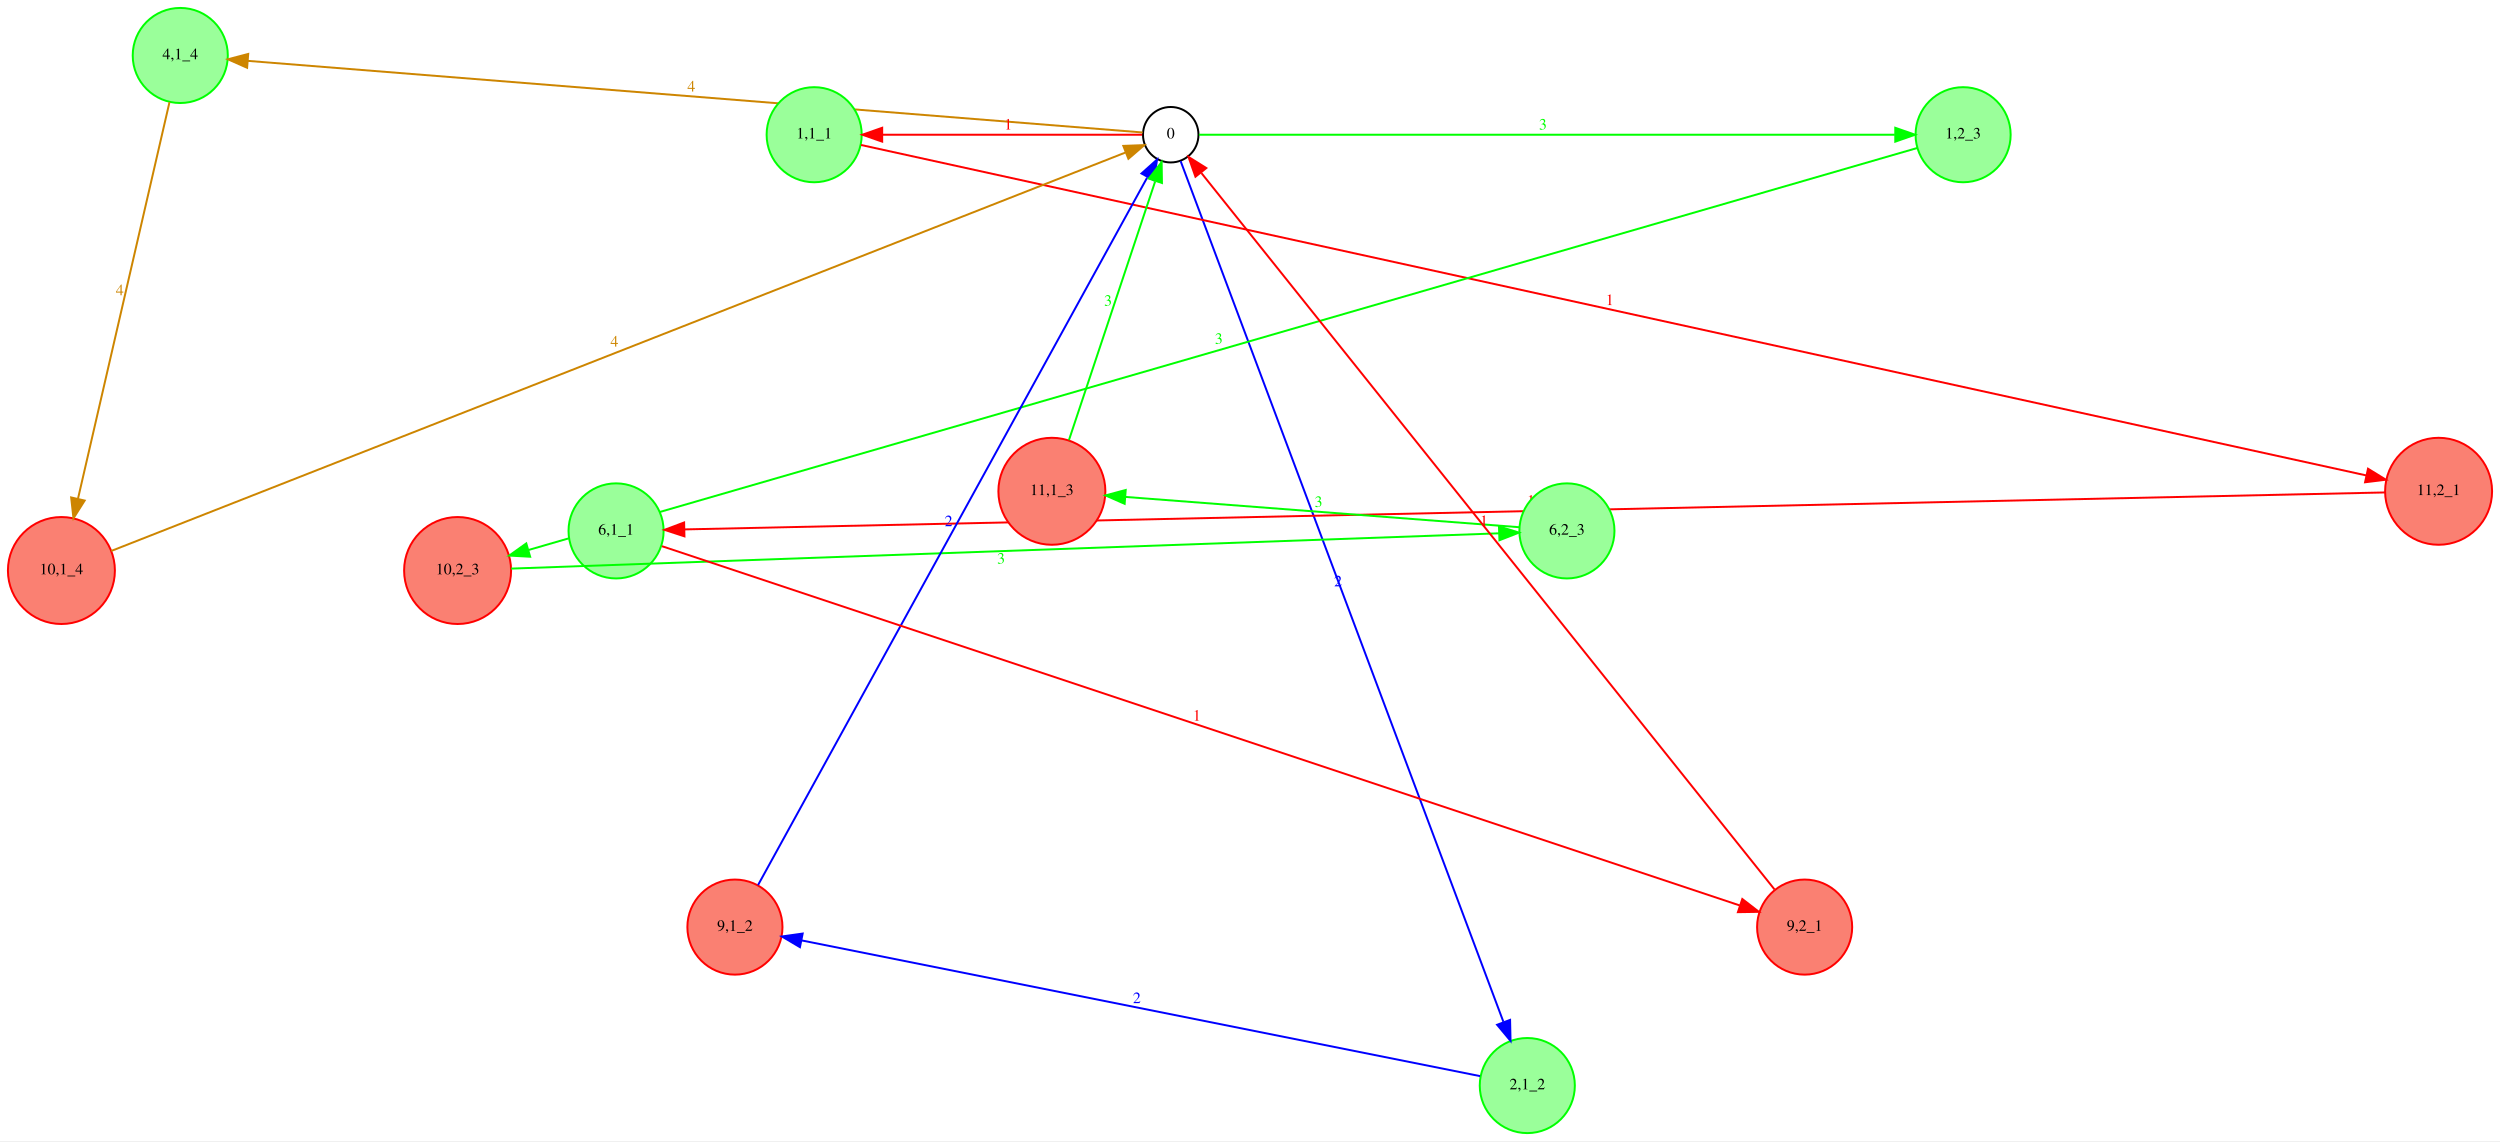
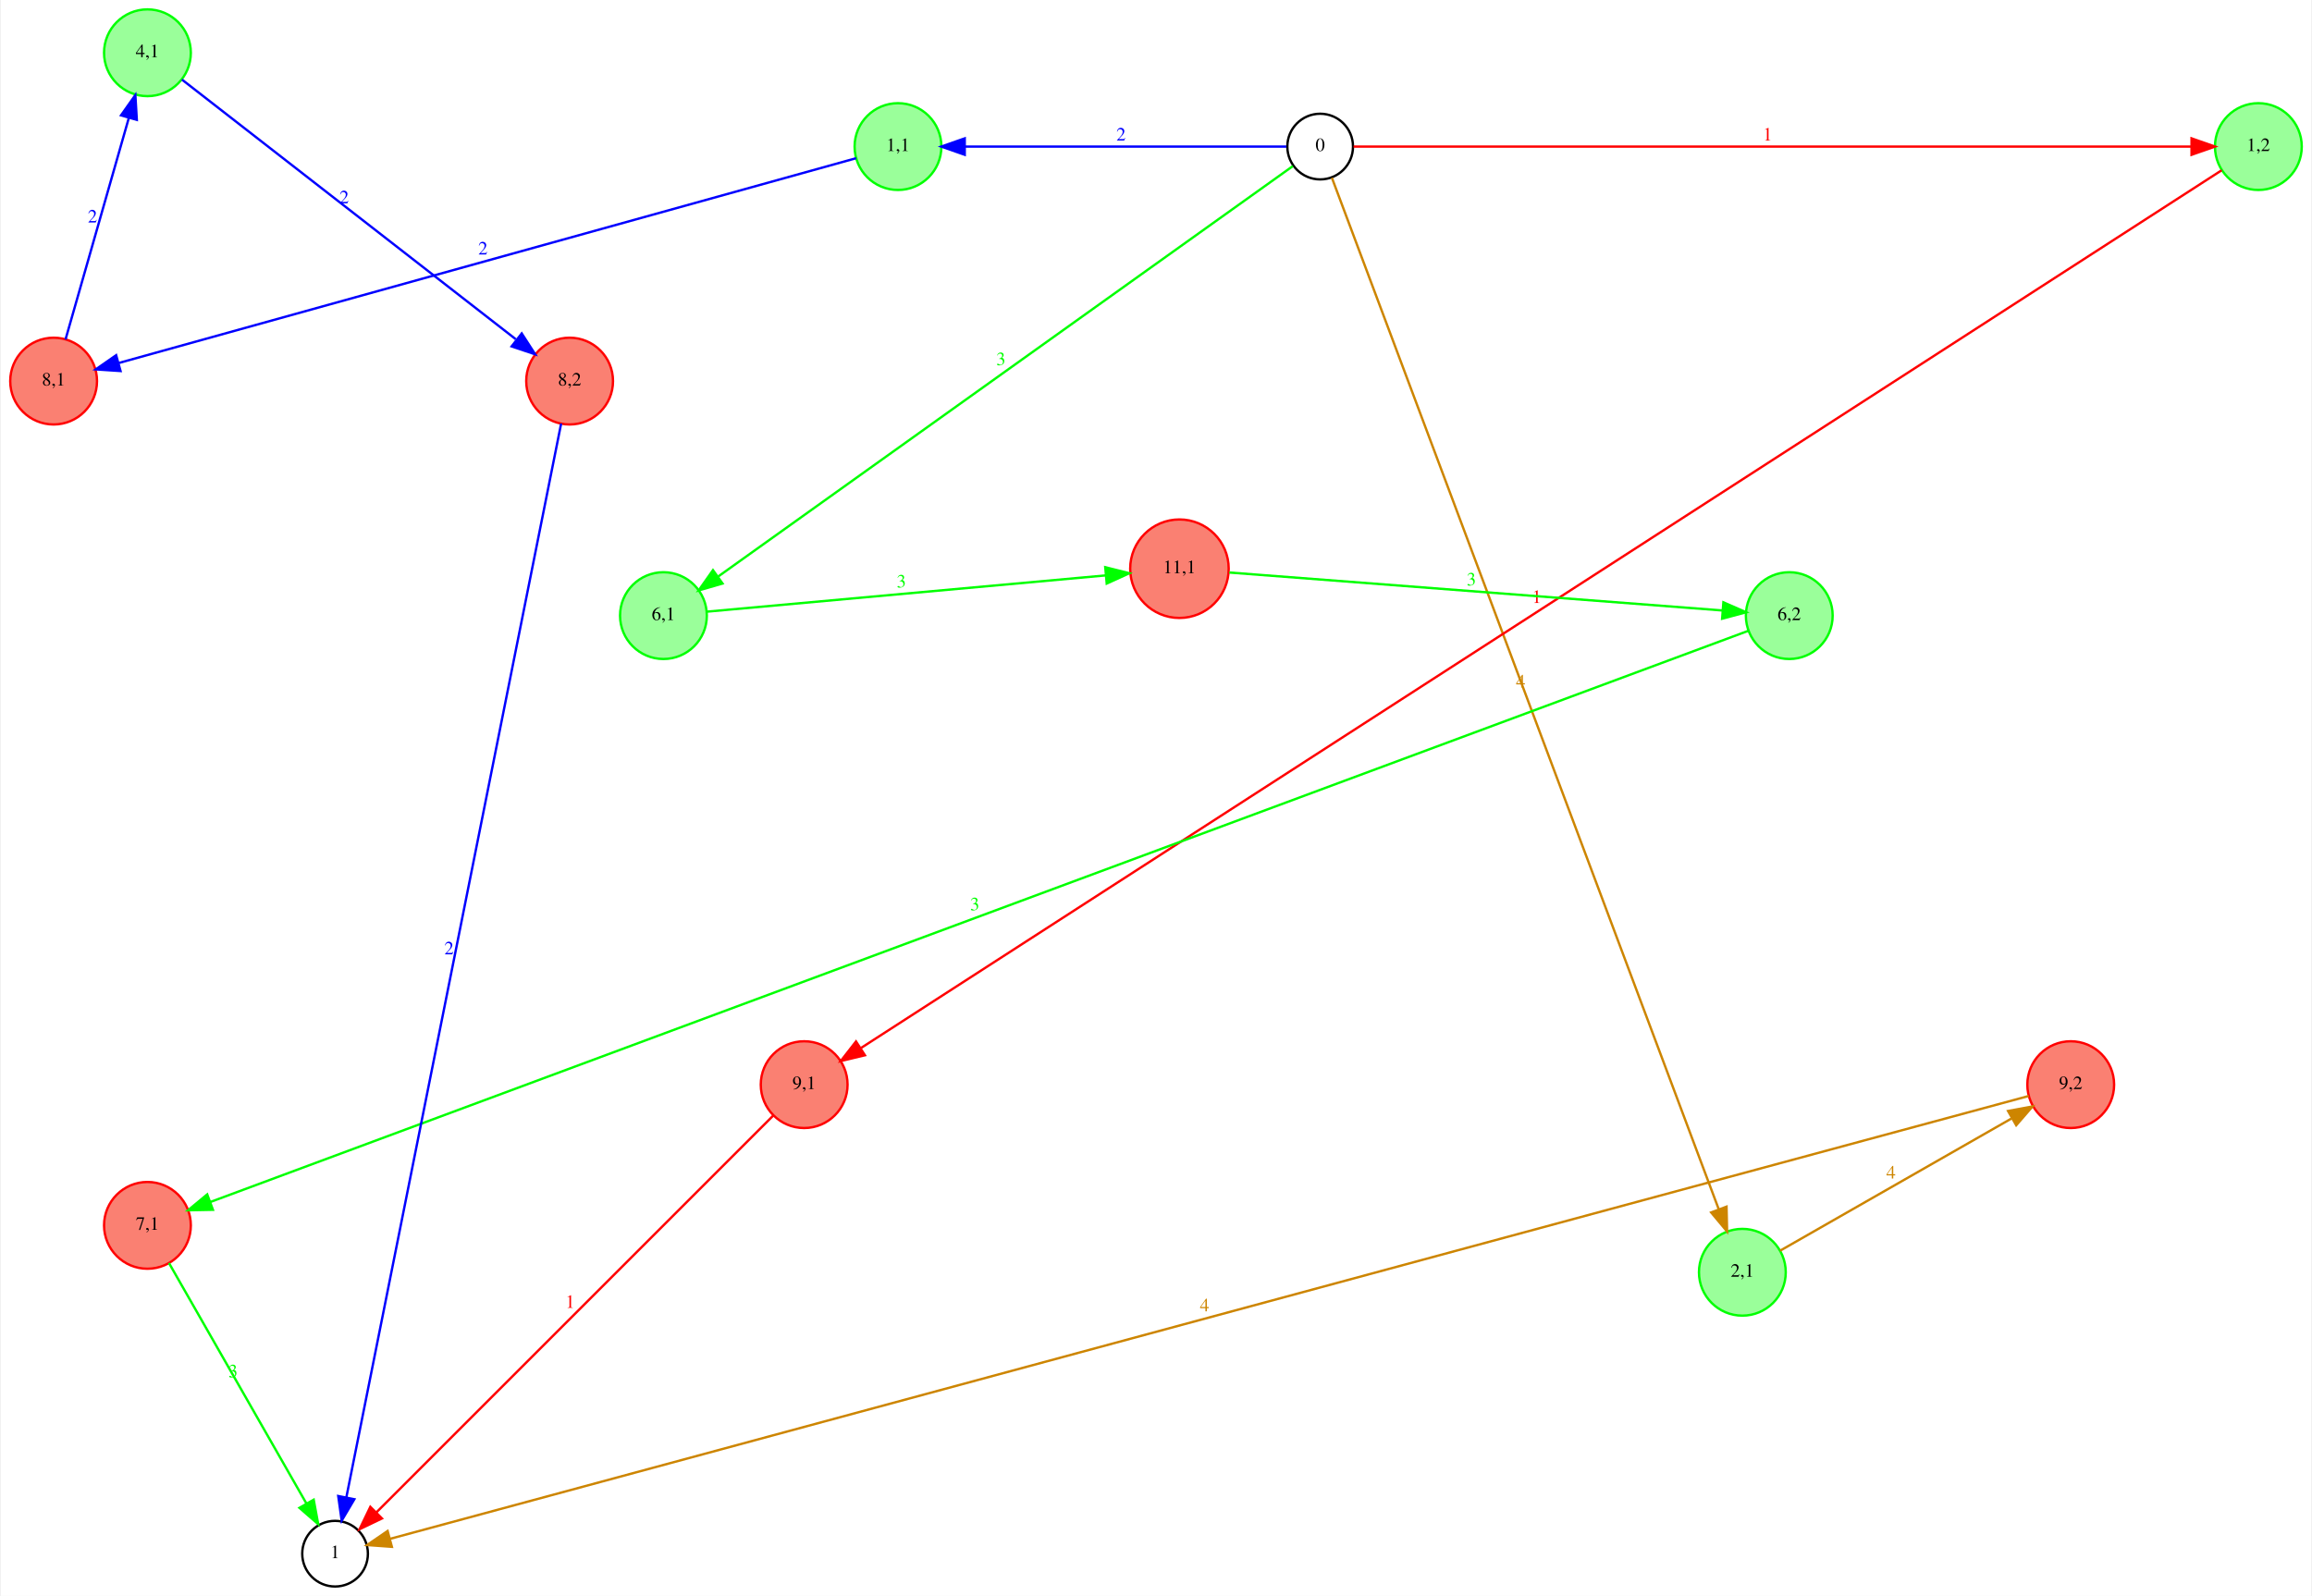
- <svg xmlns="http://www.w3.org/2000/svg" width="1262pt" height="576pt" viewBox="0.00 0.00 1262.03 576.00">
-   <g id="graph0" class="graph" transform="scale(1 1) rotate(0) translate(4 571.998)">
-     <polygon fill="#ffffff" stroke="transparent" points="-4,4 -4,-571.998 1258.03,-571.998 1258.03,4 -4,4" />
+ <svg xmlns="http://www.w3.org/2000/svg" width="985pt" height="680pt" viewBox="0.00 0.00 985.00 680.50">
+   <g id="graph0" class="graph" transform="scale(1 1) rotate(0) translate(4 676.498)">
+     <polygon fill="#ffffff" stroke="transparent" points="-4,4 -4,-676.498 980.995,-676.498 980.995,4 -4,4" />
    <g id="node1" class="node">
-       <ellipse fill="none" stroke="#000000" cx="587" cy="-503.998" rx="14" ry="14" />
-       <text text-anchor="middle" x="587" y="-502.098" font-family="Times,serif" font-size="8.00" fill="#000000">0</text>
+       <ellipse fill="none" stroke="#000000" cx="558.495" cy="-613.998" rx="14" ry="14" />
+       <text text-anchor="middle" x="558.495" y="-612.098" font-family="Times,serif" font-size="8.00" fill="#000000">0</text>
    </g>
    <g id="node2" class="node">
-       <ellipse fill="#9aff9a" stroke="#00ff00" cx="87" cy="-543.998" rx="24" ry="24" />
-       <text text-anchor="middle" x="87" y="-542.098" font-family="Times,serif" font-size="8.00" fill="#000000">4,1_4</text>
+       <ellipse fill="#9aff9a" stroke="#00ff00" cx="738.495" cy="-133.998" rx="18.5" ry="18.5" />
+       <text text-anchor="middle" x="738.495" y="-132.098" font-family="Times,serif" font-size="8.00" fill="#000000">2,1</text>
    </g>
    <g id="edge1" class="edge">
-       <path fill="none" stroke="#cd8500" d="M572.84,-505.128C505.91,-510.488 220.36,-533.328 121.14,-541.268" />
-       <polygon fill="#cd8500" stroke="#cd8500" points="120.738,-537.789 111.05,-542.078 121.298,-544.766 120.738,-537.789" />
-       <text text-anchor="middle" x="344.99" y="-525.798" font-family="Times,serif" font-size="8.00" fill="#cd8500">4</text>
+       <path fill="none" stroke="#cd8500" d="M563.505,-600.658C587.945,-535.488 694.955,-250.108 728.445,-160.808" />
+       <polygon fill="#cd8500" stroke="#cd8500" points="731.747,-161.97 731.985,-151.378 725.194,-159.51 731.747,-161.97" />
+       <text text-anchor="middle" x="643.975" y="-383.338" font-family="Times,serif" font-size="8.00" fill="#cd8500">4</text>
    </g>
    <g id="node3" class="node">
-       <ellipse fill="#9aff9a" stroke="#00ff00" cx="407" cy="-503.998" rx="24" ry="24" />
-       <text text-anchor="middle" x="407" y="-502.098" font-family="Times,serif" font-size="8.00" fill="#000000">1,1_1</text>
+       <ellipse fill="#9aff9a" stroke="#00ff00" cx="378.495" cy="-613.998" rx="18.5" ry="18.5" />
+       <text text-anchor="middle" x="378.495" y="-612.098" font-family="Times,serif" font-size="8.00" fill="#000000">1,1</text>
    </g>
    <g id="edge2" class="edge">
-       <path fill="none" stroke="#ff0000" d="M572.57,-503.998C544.32,-503.998 480.98,-503.998 441.34,-503.998" />
-       <polygon fill="#ff0000" stroke="#ff0000" points="441.33,-500.498 431.33,-503.998 441.33,-507.498 441.33,-500.498" />
-       <text text-anchor="middle" x="504.96" y="-506.598" font-family="Times,serif" font-size="8.00" fill="#ff0000">1</text>
+       <path fill="none" stroke="#0000ff" d="M544.075,-613.998C514.415,-613.998 446.095,-613.998 407.115,-613.998" />
+       <polygon fill="#0000ff" stroke="#0000ff" points="406.955,-610.498 396.955,-613.998 406.955,-617.498 406.955,-610.498" />
+       <text text-anchor="middle" x="473.595" y="-616.598" font-family="Times,serif" font-size="8.00" fill="#0000ff">2</text>
    </g>
    <g id="node4" class="node">
-       <ellipse fill="#9aff9a" stroke="#00ff00" cx="987" cy="-503.998" rx="24" ry="24" />
-       <text text-anchor="middle" x="987" y="-502.098" font-family="Times,serif" font-size="8.00" fill="#000000">1,2_3</text>
+       <ellipse fill="#9aff9a" stroke="#00ff00" cx="278.495" cy="-413.998" rx="18.5" ry="18.5" />
+       <text text-anchor="middle" x="278.495" y="-412.098" font-family="Times,serif" font-size="8.00" fill="#000000">6,1</text>
    </g>
    <g id="edge3" class="edge">
-       <path fill="none" stroke="#00ff00" d="M601.24,-503.998C657.97,-503.998 868.89,-503.998 952.52,-503.998" />
-       <polygon fill="#00ff00" stroke="#00ff00" points="952.76,-507.498 962.76,-503.998 952.76,-500.498 952.76,-507.498" />
-       <text text-anchor="middle" x="774.88" y="-506.598" font-family="Times,serif" font-size="8.00" fill="#00ff00">3</text>
+       <path fill="none" stroke="#00ff00" d="M546.825,-605.658C504.575,-575.488 359.165,-471.618 301.915,-430.728" />
+       <polygon fill="#00ff00" stroke="#00ff00" points="303.687,-427.692 293.515,-424.728 299.618,-433.389 303.687,-427.692" />
+       <text text-anchor="middle" x="422.375" y="-520.798" font-family="Times,serif" font-size="8.00" fill="#00ff00">3</text>
    </g>
    <g id="node5" class="node">
-       <ellipse fill="#9aff9a" stroke="#00ff00" cx="767" cy="-24" rx="24" ry="24" />
-       <text text-anchor="middle" x="767" y="-22.1" font-family="Times,serif" font-size="8.00" fill="#000000">2,1_2</text>
+       <ellipse fill="#9aff9a" stroke="#00ff00" cx="958.495" cy="-613.998" rx="18.5" ry="18.5" />
+       <text text-anchor="middle" x="958.495" y="-612.098" font-family="Times,serif" font-size="8.00" fill="#000000">1,2</text>
    </g>
    <g id="edge4" class="edge">
-       <path fill="none" stroke="#0000ff" d="M592,-490.658C615.97,-426.748 719.37,-151.018 754.93,-56.185" />
-       <polygon fill="#0000ff" stroke="#0000ff" points="758.306,-57.15 758.54,-46.558 751.752,-54.692 758.306,-57.15" />
-       <text text-anchor="middle" x="671.47" y="-276.018" font-family="Times,serif" font-size="8.00" fill="#0000ff">2</text>
+       <path fill="none" stroke="#ff0000" d="M572.735,-613.998C630.825,-613.998 850.555,-613.998 929.785,-613.998" />
+       <polygon fill="#ff0000" stroke="#ff0000" points="930.005,-617.498 940.005,-613.998 930.005,-610.498 930.005,-617.498" />
+       <text text-anchor="middle" x="749.265" y="-616.598" font-family="Times,serif" font-size="8.00" fill="#ff0000">1</text>
    </g>
    <g id="node6" class="node">
-       <ellipse fill="#fa8072" stroke="#ff0000" cx="27" cy="-283.998" rx="27" ry="27" />
-       <text text-anchor="middle" x="27" y="-282.098" font-family="Times,serif" font-size="8.00" fill="#000000">10,1_4</text>
+       <ellipse fill="#fa8072" stroke="#ff0000" cx="878.495" cy="-213.998" rx="18.5" ry="18.5" />
+       <text text-anchor="middle" x="878.495" y="-212.098" font-family="Times,serif" font-size="8.00" fill="#000000">9,2</text>
    </g>
    <g id="edge5" class="edge">
-       <path fill="none" stroke="#cd8500" d="M81.57,-520.468C71.055,-474.908 47.853,-374.368 35.359,-320.218" />
-       <polygon fill="#cd8500" stroke="#cd8500" points="38.742,-319.314 33.082,-310.358 31.922,-320.889 38.742,-319.314" />
-       <text text-anchor="middle" x="56.464" y="-422.948" font-family="Times,serif" font-size="8.00" fill="#cd8500">4</text>
+       <path fill="none" stroke="#cd8500" d="M754.555,-143.178C778.695,-156.968 824.535,-183.158 853.195,-199.538" />
+       <polygon fill="#cd8500" stroke="#cd8500" points="851.777,-202.759 862.195,-204.688 855.254,-196.684 851.777,-202.759" />
+       <text text-anchor="middle" x="801.875" y="-173.958" font-family="Times,serif" font-size="8.00" fill="#cd8500">4</text>
    </g>
    <g id="node7" class="node">
-       <ellipse fill="#fa8072" stroke="#ff0000" cx="1227.03" cy="-323.998" rx="27" ry="27" />
-       <text text-anchor="middle" x="1227.03" y="-322.098" font-family="Times,serif" font-size="8.00" fill="#000000">11,2_1</text>
+       <ellipse fill="#fa8072" stroke="#ff0000" cx="18.5" cy="-513.998" rx="18.5" ry="18.5" />
+       <text text-anchor="middle" x="18.5" y="-512.098" font-family="Times,serif" font-size="8.00" fill="#000000">8,1</text>
    </g>
    <g id="edge6" class="edge">
-       <path fill="none" stroke="#ff0000" d="M430.66,-498.808C546.07,-473.468 1050.13,-362.828 1190.53,-331.998" />
-       <polygon fill="#ff0000" stroke="#ff0000" points="1191.406,-335.389 1200.43,-329.838 1189.914,-328.55 1191.406,-335.389" />
-       <text text-anchor="middle" x="808.61" y="-417.998" font-family="Times,serif" font-size="8.00" fill="#ff0000">1</text>
+       <path fill="none" stroke="#0000ff" d="M360.645,-609.038C302.345,-592.848 117.255,-541.428 46.431,-521.758" />
+       <polygon fill="#0000ff" stroke="#0000ff" points="47.032,-518.293 36.46,-518.988 45.158,-525.037 47.032,-518.293" />
+       <text text-anchor="middle" x="201.535" y="-567.998" font-family="Times,serif" font-size="8.00" fill="#0000ff">2</text>
    </g>
    <g id="node8" class="node">
-       <ellipse fill="#fa8072" stroke="#ff0000" cx="227" cy="-283.998" rx="27" ry="27" />
-       <text text-anchor="middle" x="227" y="-282.098" font-family="Times,serif" font-size="8.00" fill="#000000">10,2_3</text>
+       <ellipse fill="#fa8072" stroke="#ff0000" cx="498.495" cy="-433.998" rx="21" ry="21" />
+       <text text-anchor="middle" x="498.495" y="-432.098" font-family="Times,serif" font-size="8.00" fill="#000000">11,1</text>
    </g>
    <g id="edge7" class="edge">
-       <path fill="none" stroke="#00ff00" d="M963.84,-497.298C855.1,-465.818 394.97,-332.628 262.7,-294.338" />
-       <polygon fill="#00ff00" stroke="#00ff00" points="263.619,-290.96 253.04,-291.538 261.67,-297.684 263.619,-290.96" />
-       <text text-anchor="middle" x="611.27" y="-398.418" font-family="Times,serif" font-size="8.00" fill="#00ff00">3</text>
+       <path fill="none" stroke="#00ff00" d="M296.875,-415.668C334.435,-419.088 420.365,-426.898 466.995,-431.138" />
+       <polygon fill="#00ff00" stroke="#00ff00" points="466.86,-434.64 477.135,-432.058 467.492,-427.669 466.86,-434.64" />
+       <text text-anchor="middle" x="379.935" y="-426.008" font-family="Times,serif" font-size="8.00" fill="#00ff00">3</text>
    </g>
    <g id="node9" class="node">
-       <ellipse fill="#fa8072" stroke="#ff0000" cx="367" cy="-103.998" rx="24" ry="24" />
-       <text text-anchor="middle" x="367" y="-102.098" font-family="Times,serif" font-size="8.00" fill="#000000">9,1_2</text>
+       <ellipse fill="#fa8072" stroke="#ff0000" cx="338.495" cy="-213.998" rx="18.5" ry="18.5" />
+       <text text-anchor="middle" x="338.495" y="-212.098" font-family="Times,serif" font-size="8.00" fill="#000000">9,1</text>
    </g>
    <g id="edge8" class="edge">
-       <path fill="none" stroke="#0000ff" d="M743.18,-28.764C675.09,-42.382 479.5,-81.5 400.6,-97.28" />
-       <polygon fill="#0000ff" stroke="#0000ff" points="399.819,-93.867 390.7,-99.26 401.192,-100.731 399.819,-93.867" />
-       <text text-anchor="middle" x="569.89" y="-65.622" font-family="Times,serif" font-size="8.00" fill="#0000ff">2</text>
+       <path fill="none" stroke="#ff0000" d="M942.865,-603.908C859.275,-549.978 465.105,-295.678 362.805,-229.678" />
+       <polygon fill="#ff0000" stroke="#ff0000" points="364.395,-226.539 354.095,-224.058 360.6,-232.421 364.395,-226.539" />
+       <text text-anchor="middle" x="650.835" y="-419.398" font-family="Times,serif" font-size="8.00" fill="#ff0000">1</text>
+     </g>
+     <g id="node10" class="node">
+       <ellipse fill="none" stroke="#000000" cx="138.495" cy="-14" rx="14" ry="14" />
+       <text text-anchor="middle" x="138.495" y="-12.1" font-family="Times,serif" font-size="8.00" fill="#000000">1</text>
    </g>
    <g id="edge9" class="edge">
-       <path fill="none" stroke="#cd8500" d="M52.15,-293.878C145.91,-330.718 474.32,-459.728 564.14,-495.018" />
-       <polygon fill="#cd8500" stroke="#cd8500" points="563.073,-498.359 573.66,-498.758 565.632,-491.844 563.073,-498.359" />
-       <text text-anchor="middle" x="306.15" y="-397.048" font-family="Times,serif" font-size="8.00" fill="#cd8500">4</text>
+       <path fill="none" stroke="#cd8500" d="M860.575,-209.158C760.825,-182.198 274.605,-50.785 161.875,-20.317" />
+       <polygon fill="#cd8500" stroke="#cd8500" points="162.722,-16.92 152.155,-17.691 160.896,-23.678 162.722,-16.92" />
+       <text text-anchor="middle" x="509.225" y="-117.338" font-family="Times,serif" font-size="8.00" fill="#cd8500">4</text>
    </g>
-     <g id="node10" class="node">
-       <ellipse fill="#9aff9a" stroke="#00ff00" cx="307" cy="-303.998" rx="24" ry="24" />
-       <text text-anchor="middle" x="307" y="-302.098" font-family="Times,serif" font-size="8.00" fill="#000000">6,1_1</text>
+     <g id="node11" class="node">
+       <ellipse fill="#9aff9a" stroke="#00ff00" cx="58.5" cy="-653.998" rx="18.5" ry="18.5" />
+       <text text-anchor="middle" x="58.5" y="-652.098" font-family="Times,serif" font-size="8.00" fill="#000000">4,1</text>
    </g>
    <g id="edge10" class="edge">
-       <path fill="none" stroke="#ff0000" d="M1199.93,-323.408C1067.83,-320.538 489.93,-307.978 341.73,-304.758" />
-       <polygon fill="#ff0000" stroke="#ff0000" points="341.506,-301.252 331.43,-304.528 341.349,-308.25 341.506,-301.252" />
-       <text text-anchor="middle" x="768.85" y="-316.688" font-family="Times,serif" font-size="8.00" fill="#ff0000">1</text>
+       <path fill="none" stroke="#0000ff" d="M23.566,-531.728C30.381,-555.588 42.571,-598.248 50.598,-626.338" />
+       <polygon fill="#0000ff" stroke="#0000ff" points="47.237,-627.314 53.349,-635.968 53.968,-625.391 47.237,-627.314" />
+       <text text-anchor="middle" x="35.082" y="-581.638" font-family="Times,serif" font-size="8.00" fill="#0000ff">2</text>
    </g>
-     <g id="node11" class="node">
-       <ellipse fill="#9aff9a" stroke="#00ff00" cx="787" cy="-303.998" rx="24" ry="24" />
-       <text text-anchor="middle" x="787" y="-302.098" font-family="Times,serif" font-size="8.00" fill="#000000">6,2_3</text>
+     <g id="node12" class="node">
+       <ellipse fill="#9aff9a" stroke="#00ff00" cx="758.495" cy="-413.998" rx="18.5" ry="18.5" />
+       <text text-anchor="middle" x="758.495" y="-412.098" font-family="Times,serif" font-size="8.00" fill="#000000">6,2</text>
    </g>
    <g id="edge11" class="edge">
-       <path fill="none" stroke="#00ff00" d="M254.01,-284.968C346.43,-288.268 649.98,-299.108 752.68,-302.778" />
-       <polygon fill="#00ff00" stroke="#00ff00" points="752.692,-306.281 762.81,-303.138 752.941,-299.285 752.692,-306.281" />
-       <text text-anchor="middle" x="501.35" y="-287.468" font-family="Times,serif" font-size="8.00" fill="#00ff00">3</text>
+       <path fill="none" stroke="#00ff00" d="M519.775,-432.368C566.415,-428.778 677.635,-420.218 730.145,-416.178" />
+       <polygon fill="#00ff00" stroke="#00ff00" points="730.41,-419.668 740.115,-415.418 729.878,-412.688 730.41,-419.668" />
+       <text text-anchor="middle" x="622.955" y="-426.868" font-family="Times,serif" font-size="8.00" fill="#00ff00">3</text>
    </g>
    <g id="edge12" class="edge">
-       <path fill="none" stroke="#0000ff" d="M378.67,-125.218C416.69,-194.348 536.7,-412.548 575.08,-482.318" />
-       <polygon fill="#0000ff" stroke="#0000ff" points="572.243,-484.423 580.13,-491.498 578.377,-481.049 572.243,-484.423" />
-       <text text-anchor="middle" x="474.87" y="-306.368" font-family="Times,serif" font-size="8.00" fill="#0000ff">2</text>
+       <path fill="none" stroke="#ff0000" d="M325.375,-200.878C290.505,-166.008 195.515,-71.017 156.055,-31.554" />
+       <polygon fill="#ff0000" stroke="#ff0000" points="158.482,-29.031 148.935,-24.436 153.533,-33.981 158.482,-29.031" />
+       <text text-anchor="middle" x="238.715" y="-118.818" font-family="Times,serif" font-size="8.00" fill="#ff0000">1</text>
    </g>
    <g id="node13" class="node">
-       <ellipse fill="#fa8072" stroke="#ff0000" cx="907" cy="-103.998" rx="24" ry="24" />
-       <text text-anchor="middle" x="907" y="-102.098" font-family="Times,serif" font-size="8.00" fill="#000000">9,2_1</text>
+       <ellipse fill="#fa8072" stroke="#ff0000" cx="238.495" cy="-513.998" rx="18.5" ry="18.5" />
+       <text text-anchor="middle" x="238.495" y="-512.098" font-family="Times,serif" font-size="8.00" fill="#000000">8,2</text>
+     </g>
+     <g id="edge13" class="edge">
+       <path fill="none" stroke="#0000ff" d="M73.23,-642.548C104.555,-618.178 177.985,-561.068 215.525,-531.868" />
+       <polygon fill="#0000ff" stroke="#0000ff" points="218.072,-534.321 223.815,-525.418 213.773,-528.796 218.072,-534.321" />
+       <text text-anchor="middle" x="142.375" y="-589.808" font-family="Times,serif" font-size="8.00" fill="#0000ff">2</text>
+     </g>
+     <g id="node14" class="node">
+       <ellipse fill="#fa8072" stroke="#ff0000" cx="58.5" cy="-153.998" rx="18.5" ry="18.5" />
+       <text text-anchor="middle" x="58.5" y="-152.098" font-family="Times,serif" font-size="8.00" fill="#000000">7,1</text>
    </g>
    <g id="edge15" class="edge">
-       <path fill="none" stroke="#ff0000" d="M330.15,-296.278C422.68,-265.438 766.11,-150.958 874.21,-114.928" />
-       <polygon fill="#ff0000" stroke="#ff0000" points="875.536,-118.176 883.92,-111.698 873.326,-111.533 875.536,-118.176" />
-       <text text-anchor="middle" x="600.18" y="-208.208" font-family="Times,serif" font-size="8.00" fill="#ff0000">1</text>
-     </g>
-     <g id="node12" class="node">
-       <ellipse fill="#fa8072" stroke="#ff0000" cx="527" cy="-323.998" rx="27" ry="27" />
-       <text text-anchor="middle" x="527" y="-322.098" font-family="Times,serif" font-size="8.00" fill="#000000">11,1_3</text>
-     </g>
-     <g id="edge13" class="edge">
-       <path fill="none" stroke="#00ff00" d="M763.01,-305.848C717.51,-309.348 618.43,-316.968 564.24,-321.138" />
-       <polygon fill="#00ff00" stroke="#00ff00" points="563.734,-317.666 554.03,-321.918 564.268,-324.646 563.734,-317.666" />
-       <text text-anchor="middle" x="661.62" y="-316.088" font-family="Times,serif" font-size="8.00" fill="#00ff00">3</text>
+       <path fill="none" stroke="#00ff00" d="M741.195,-407.578C647.395,-372.728 199.855,-206.508 85.271,-163.948" />
+       <polygon fill="#00ff00" stroke="#00ff00" points="86.418,-160.64 75.825,-160.438 83.98,-167.202 86.418,-160.64" />
+       <text text-anchor="middle" x="411.235" y="-288.358" font-family="Times,serif" font-size="8.00" fill="#00ff00">3</text>
    </g>
    <g id="edge14" class="edge">
-       <path fill="none" stroke="#00ff00" d="M535.6,-349.788C547.23,-384.698 567.84,-446.508 579.1,-480.308" />
-       <polygon fill="#00ff00" stroke="#00ff00" points="575.922,-481.842 582.41,-490.218 582.562,-479.624 575.922,-481.842" />
-       <text text-anchor="middle" x="555.35" y="-417.648" font-family="Times,serif" font-size="8.00" fill="#00ff00">3</text>
+       <path fill="none" stroke="#0000ff" d="M234.885,-495.908C219.635,-419.688 160.625,-124.628 143.305,-38.026" />
+       <polygon fill="#0000ff" stroke="#0000ff" points="146.711,-37.21 141.315,-28.092 139.847,-38.585 146.711,-37.21" />
+       <text text-anchor="middle" x="187.095" y="-269.568" font-family="Times,serif" font-size="8.00" fill="#0000ff">2</text>
    </g>
    <g id="edge16" class="edge">
-       <path fill="none" stroke="#ff0000" d="M891.78,-123.028C837.93,-190.338 656.75,-416.808 602.49,-484.638" />
-       <polygon fill="#ff0000" stroke="#ff0000" points="599.484,-482.793 595.97,-492.788 604.95,-487.166 599.484,-482.793" />
-       <text text-anchor="middle" x="745.13" y="-306.428" font-family="Times,serif" font-size="8.00" fill="#ff0000">1</text>
+       <path fill="none" stroke="#00ff00" d="M67.677,-137.938C82.131,-112.648 110.215,-63.506 126.335,-35.294" />
+       <polygon fill="#00ff00" stroke="#00ff00" points="129.384,-37.013 131.305,-26.594 123.306,-33.541 129.384,-37.013" />
+       <text text-anchor="middle" x="95.004" y="-89.217" font-family="Times,serif" font-size="8.00" fill="#00ff00">3</text>
    </g>
  </g>
</svg>
